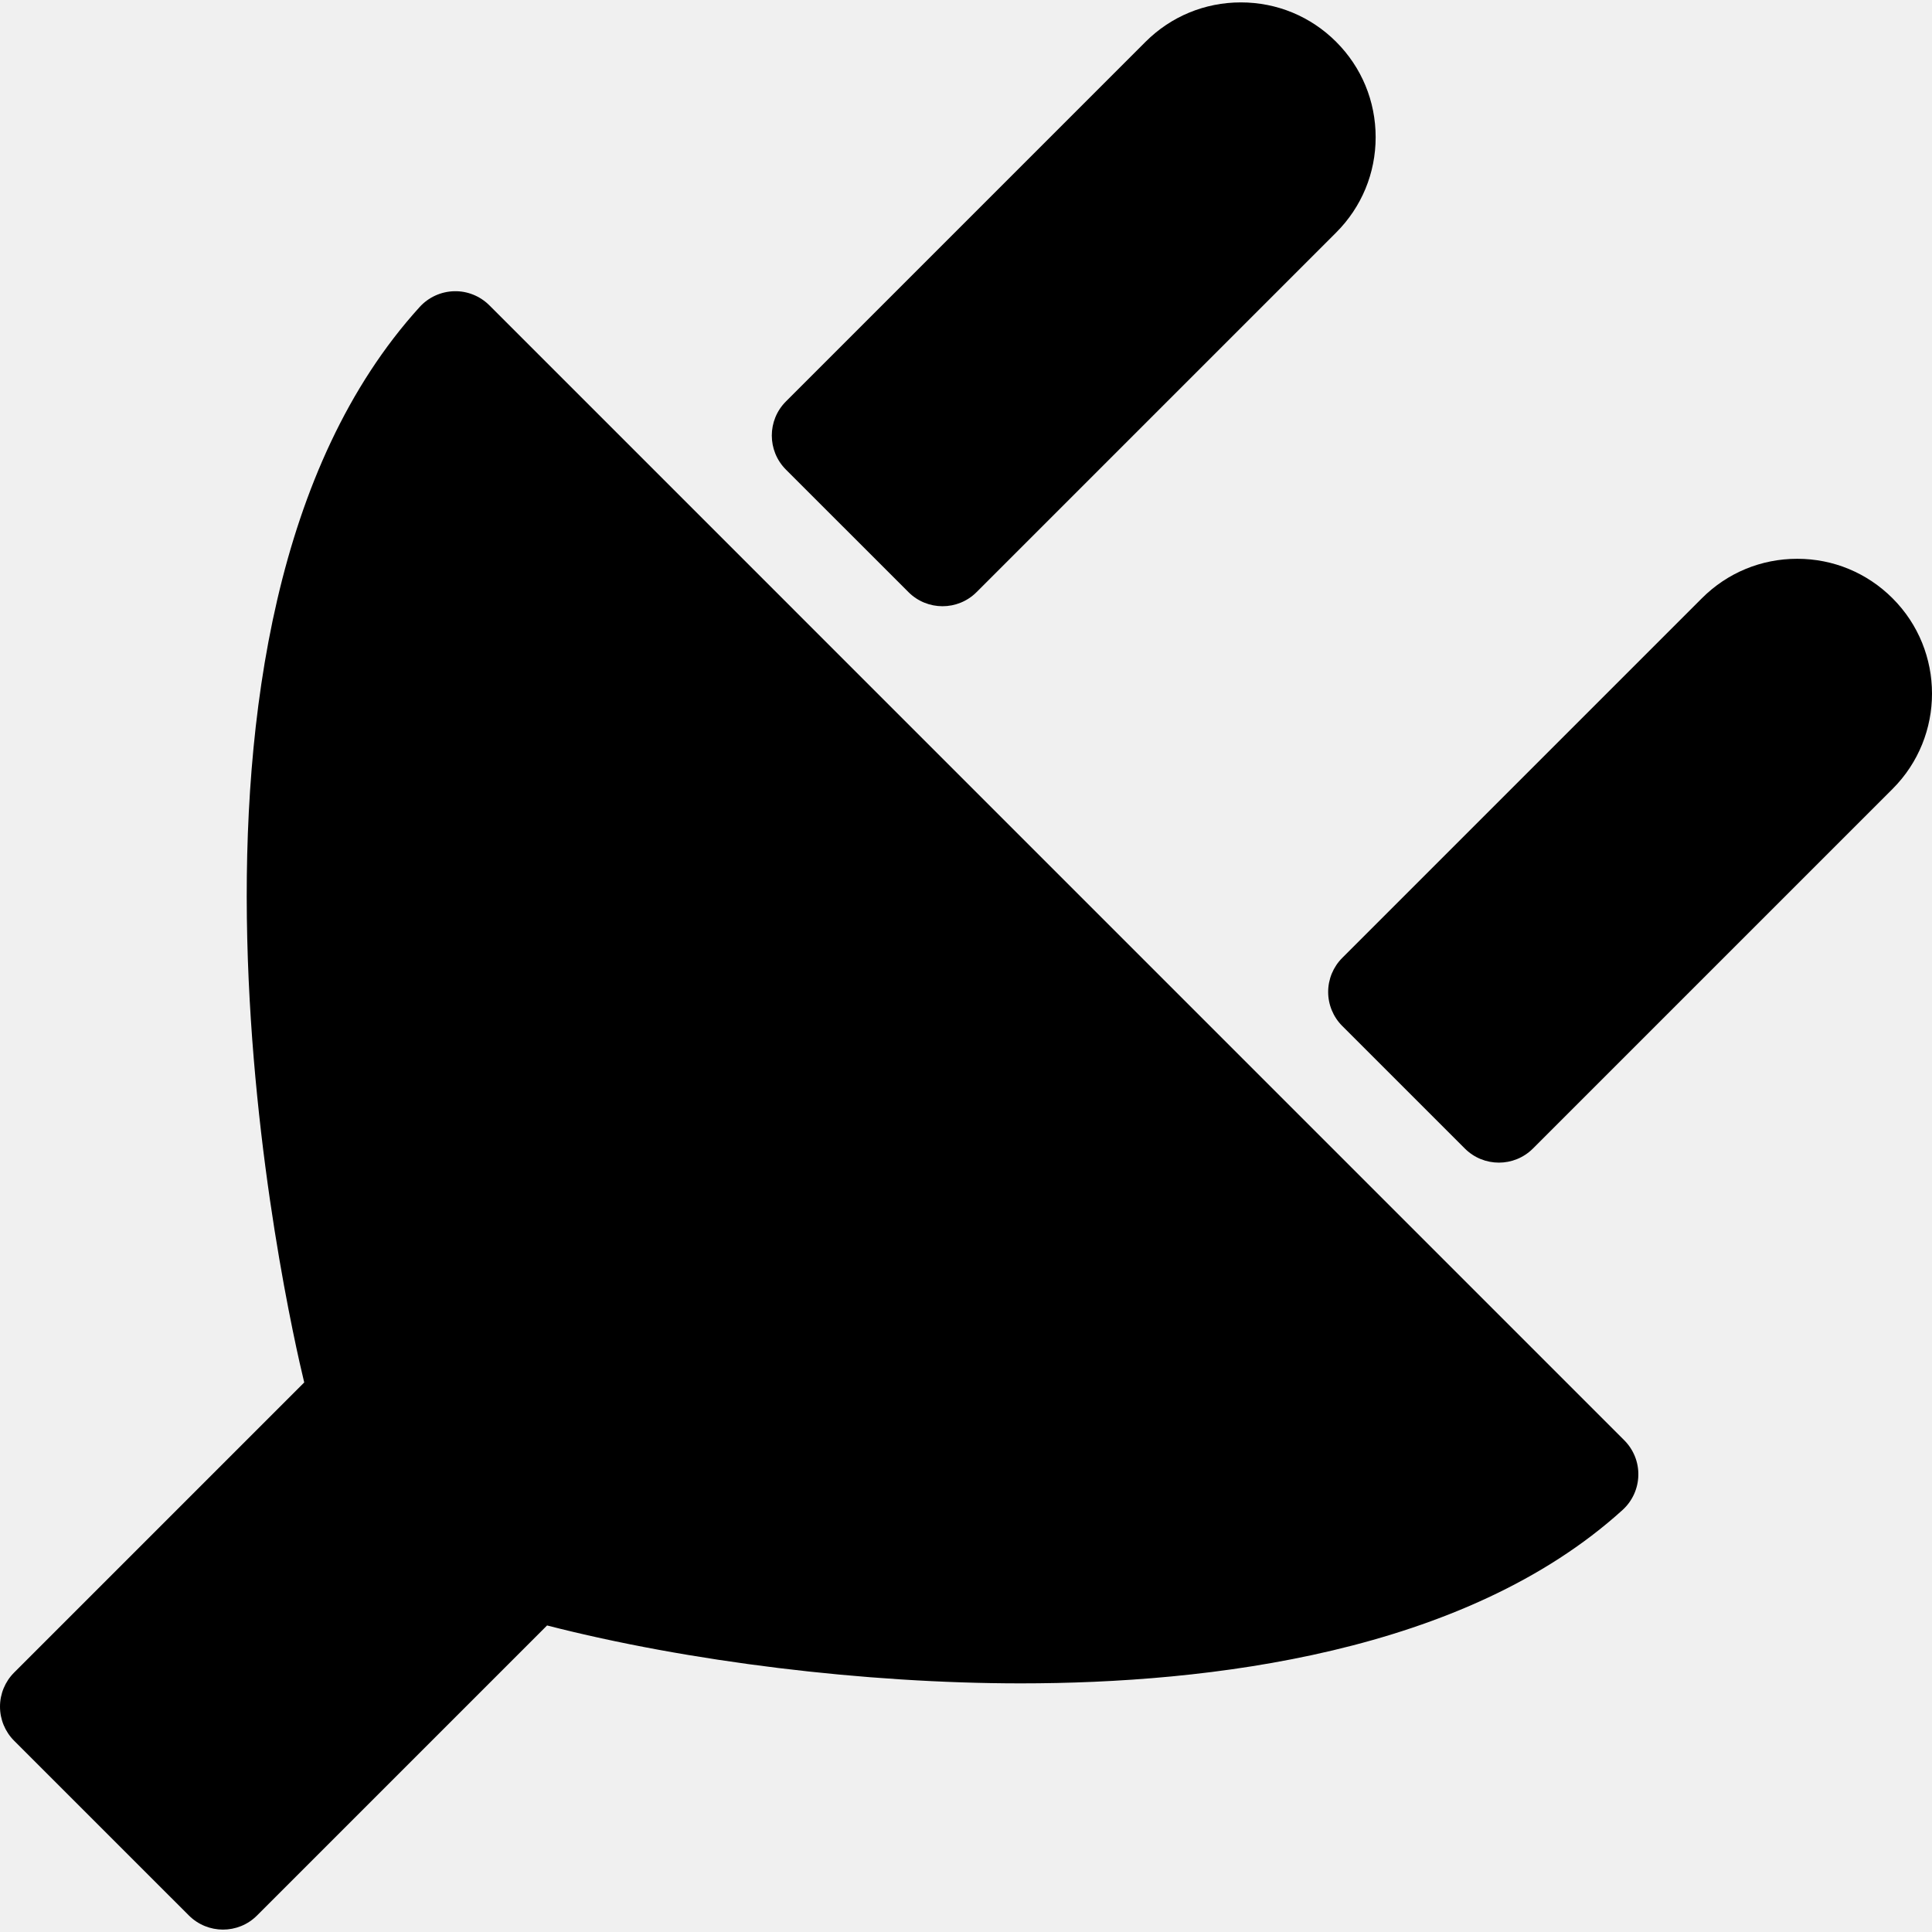
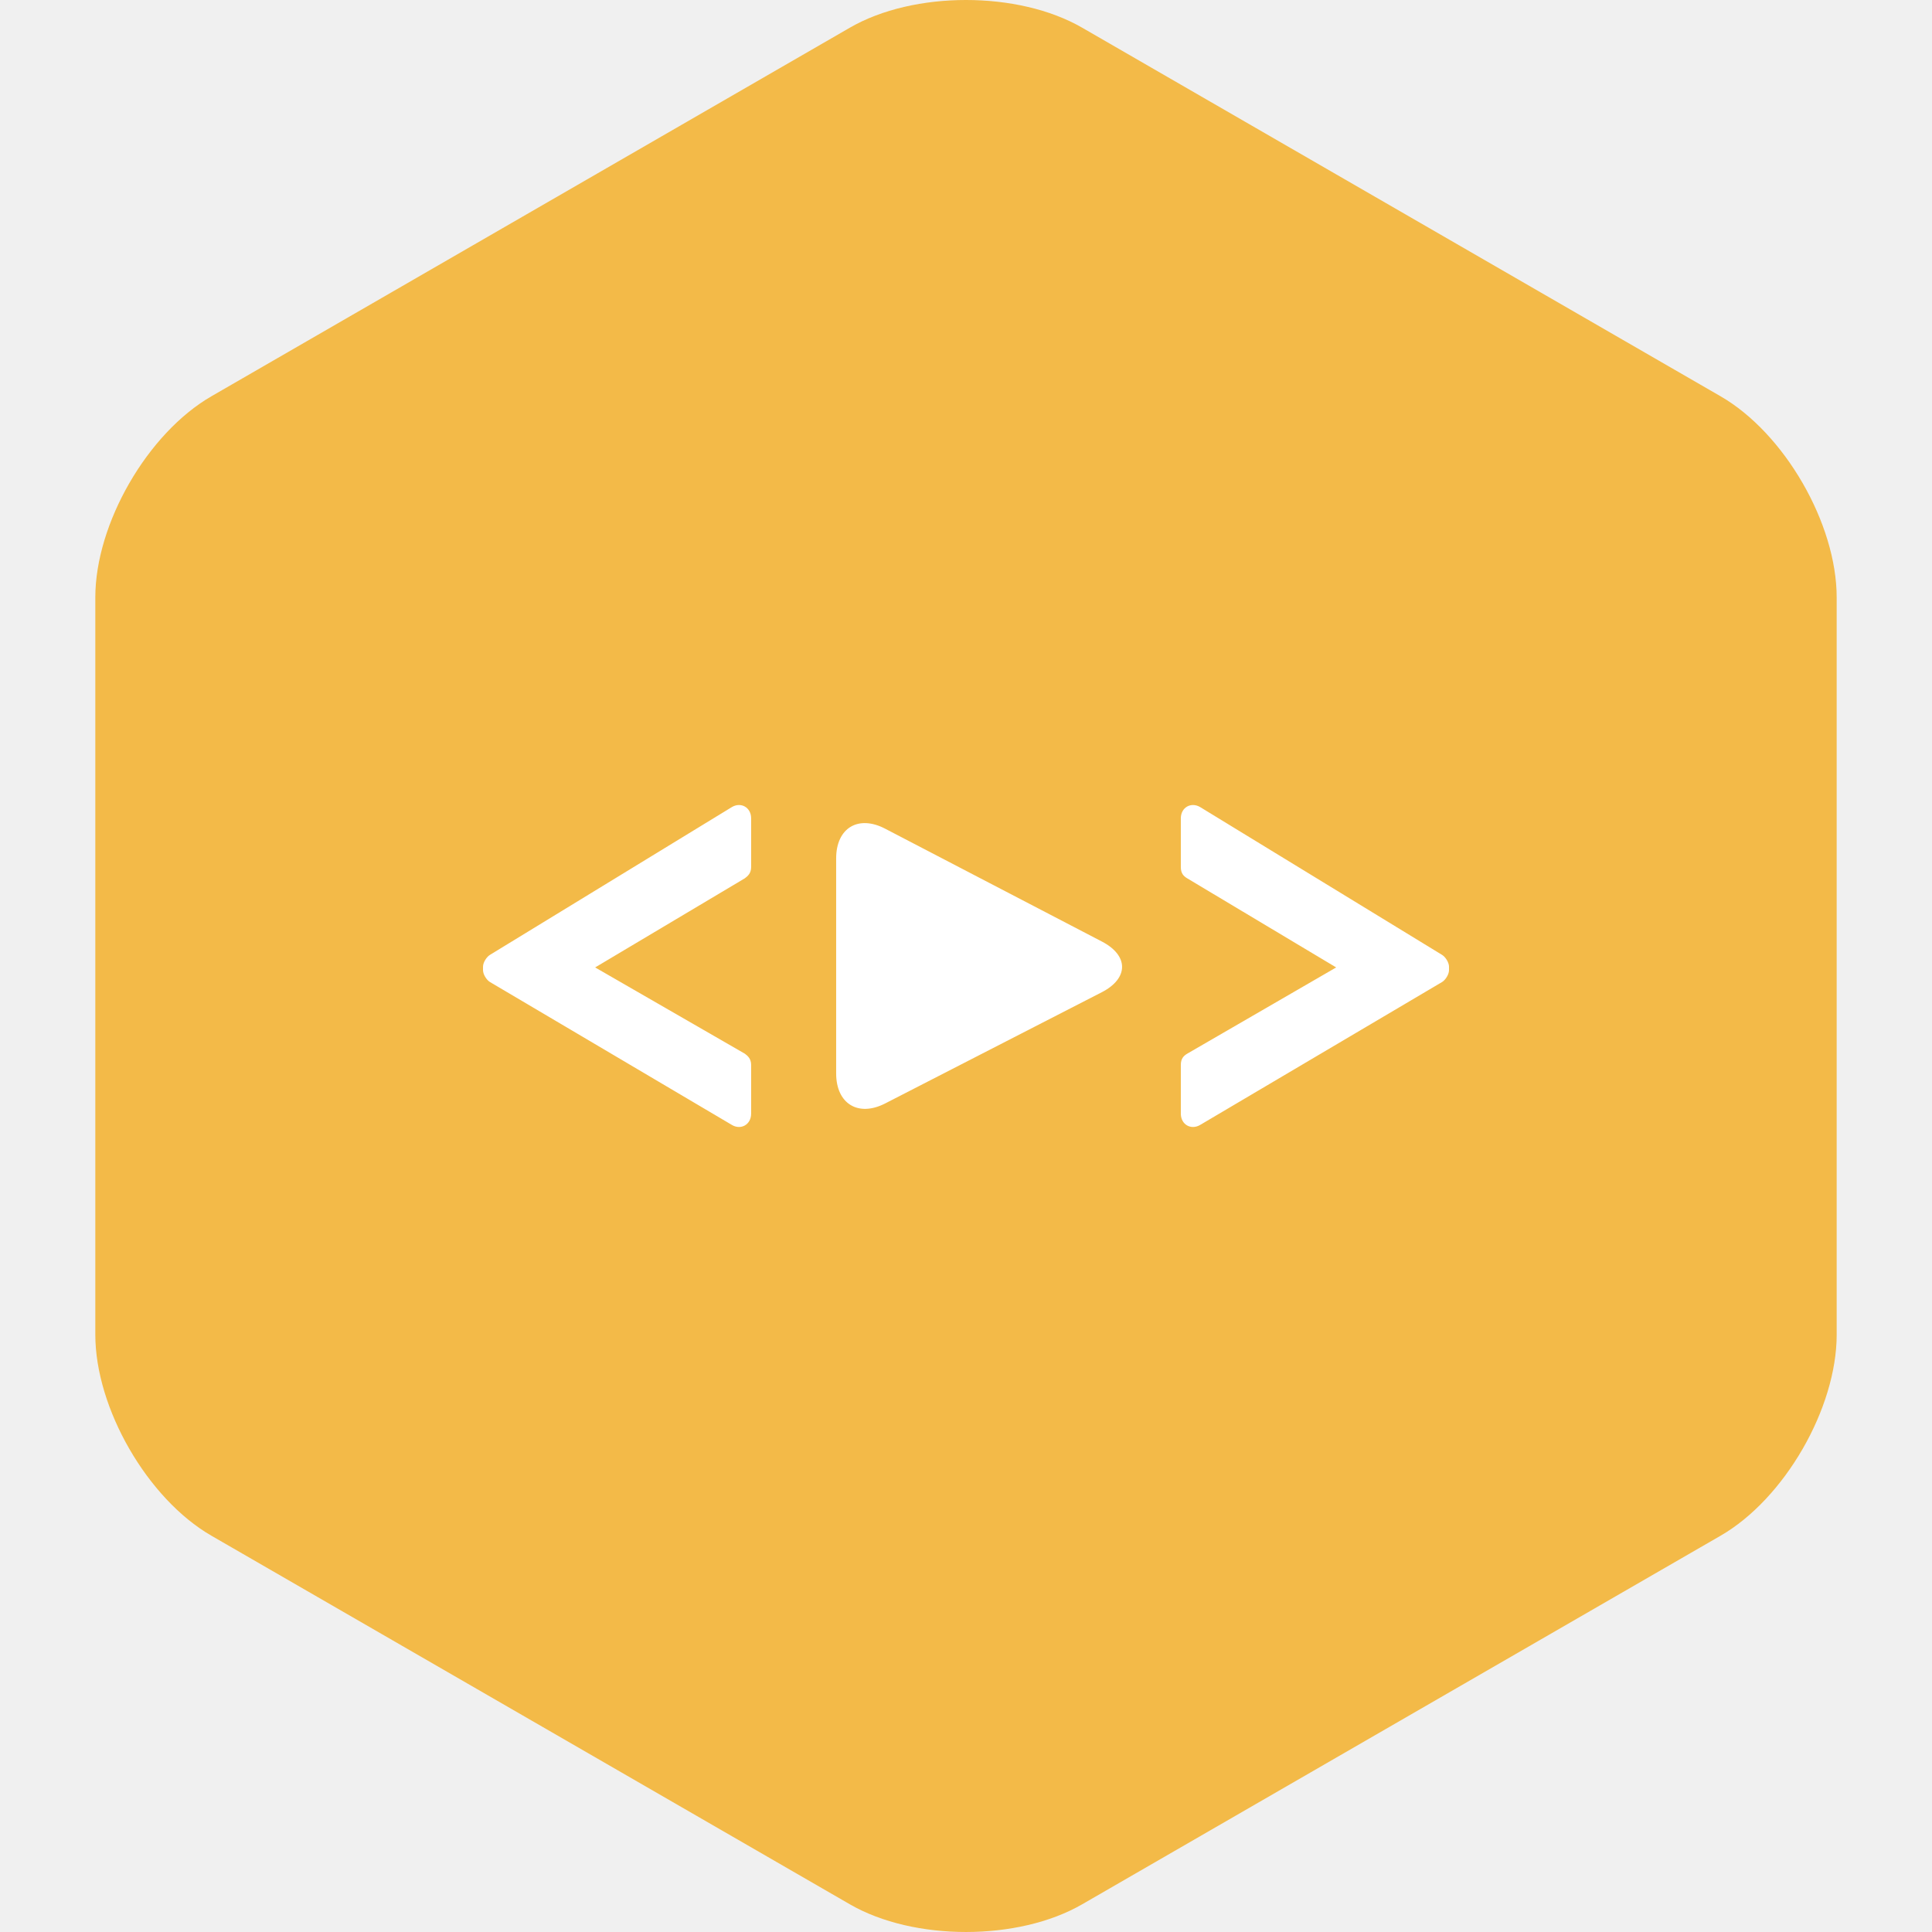
- <svg xmlns="http://www.w3.org/2000/svg" version="1.1" id="Capa_1" x="0px" y="0px" width="99.012px" height="99.012px" viewBox="0 0 99.012 99.012" style="enable-background:new 0 0 99.012 99.012;" xml:space="preserve">
-   <g>
-     <g>
-       <path d="M25.08,15.648c-0.478-0.478-1.135-0.742-1.805-0.723c-0.675,0.017-1.314,0.309-1.768,0.808    c-14.829,16.325-6.762,51.623-5.916,55.115L0.723,85.717C0.26,86.18,0,86.808,0,87.463c0,0.654,0.26,1.283,0.723,1.746    l8.958,8.957c0.482,0.48,1.114,0.723,1.746,0.723c0.631,0,1.264-0.24,1.745-0.723l14.865-14.864    c7.237,1.859,16.289,2.968,24.28,2.968c9.599,0,22.739-1.543,30.836-8.886c0.5-0.454,0.793-1.093,0.809-1.769    c0.018-0.676-0.245-1.328-0.723-1.805L25.08,15.648z" />
-       <path d="M46.557,30.345c0.482,0.482,1.114,0.723,1.746,0.723c0.632,0,1.264-0.241,1.746-0.724l18.428-18.428    c1.305-1.305,2.023-3.04,2.023-4.885c0-1.846-0.719-3.582-2.023-4.886c-1.305-1.305-3.039-2.022-4.885-2.022    c-1.845,0-3.581,0.718-4.887,2.022L40.277,20.574c-0.964,0.964-0.964,2.527,0,3.492L46.557,30.345z" />
-       <path d="M96.99,30.661c-1.305-1.305-3.039-2.024-4.885-2.024c-1.847,0-3.582,0.718-4.886,2.023L68.79,49.089    c-0.464,0.463-0.724,1.091-0.724,1.746s0.26,1.282,0.724,1.746l6.28,6.278c0.481,0.482,1.113,0.724,1.746,0.724    c0.631,0,1.264-0.241,1.746-0.724l18.43-18.429C99.686,37.735,99.686,33.353,96.99,30.661z" />
-     </g>
+ <svg xmlns="http://www.w3.org/2000/svg" version="1.1" id="gr_x5F_icon26_x5F_youTube_x5F_liveEmbed" x="0px" y="0px" width="250px" height="250px" viewBox="0 0 250 250" enable-background="new 0 0 250 250" xml:space="preserve">
+   <g id="gr_x5F_big_70_">
+     <path id="gr_281_" fill="#F3BA48" d="M237.666,172.701c0,9.543-6.757,21.247-15.022,26.019l-82.62,47.701   c-8.263,4.771-21.785,4.771-30.044,0L27.355,198.72c-8.263-4.771-15.021-16.476-15.021-26.019V77.299   c0-9.542,6.759-21.248,15.021-26.019l82.624-47.702c8.259-4.771,21.781-4.771,30.044,0l82.62,47.702   c8.266,4.771,15.022,16.476,15.022,26.019V172.701z" />
+     <path fill="#FFFFFF" d="M97.197,105.891v6.313c0,0.809-0.454,1.171-0.809,1.443l-19.377,11.538l19.377,11.167   c0.355,0.272,0.809,0.636,0.809,1.444v6.307c0,1.443-1.353,2.169-2.525,1.443l-31.271-18.472c-0.446-0.271-0.899-0.99-0.899-1.534   v-0.453c0-0.537,0.453-1.256,0.899-1.528l31.271-19.105C95.844,103.729,97.197,104.454,97.197,105.891z M186.602,123.56   l-31.271-19.105c-1.18-0.726-2.532,0-2.532,1.437v6.313c0,0.809,0.362,1.171,0.815,1.443l19.287,11.538l-19.287,11.167   c-0.453,0.272-0.815,0.636-0.815,1.444v6.307c0,1.443,1.353,2.169,2.532,1.443l31.271-18.472c0.446-0.271,0.899-0.99,0.899-1.534   v-0.453C187.501,124.55,187.048,123.832,186.602,123.56z M142.568,128.396c3.496-1.796,3.505-4.746,0.018-6.56l-28.055-14.607   c-3.484-1.813-6.333-0.083-6.333,3.848v27.821c0,3.931,2.86,5.678,6.354,3.882L142.568,128.396z" />
  </g>
-   <g>
- </g>
-   <g>
- </g>
-   <g>
- </g>
-   <g>
- </g>
-   <g>
- </g>
-   <g>
- </g>
-   <g>
- </g>
-   <g>
- </g>
-   <g>
- </g>
-   <g>
- </g>
-   <g>
- </g>
-   <g>
- </g>
-   <g>
- </g>
-   <g>
- </g>
-   <g>
- </g>
</svg>
